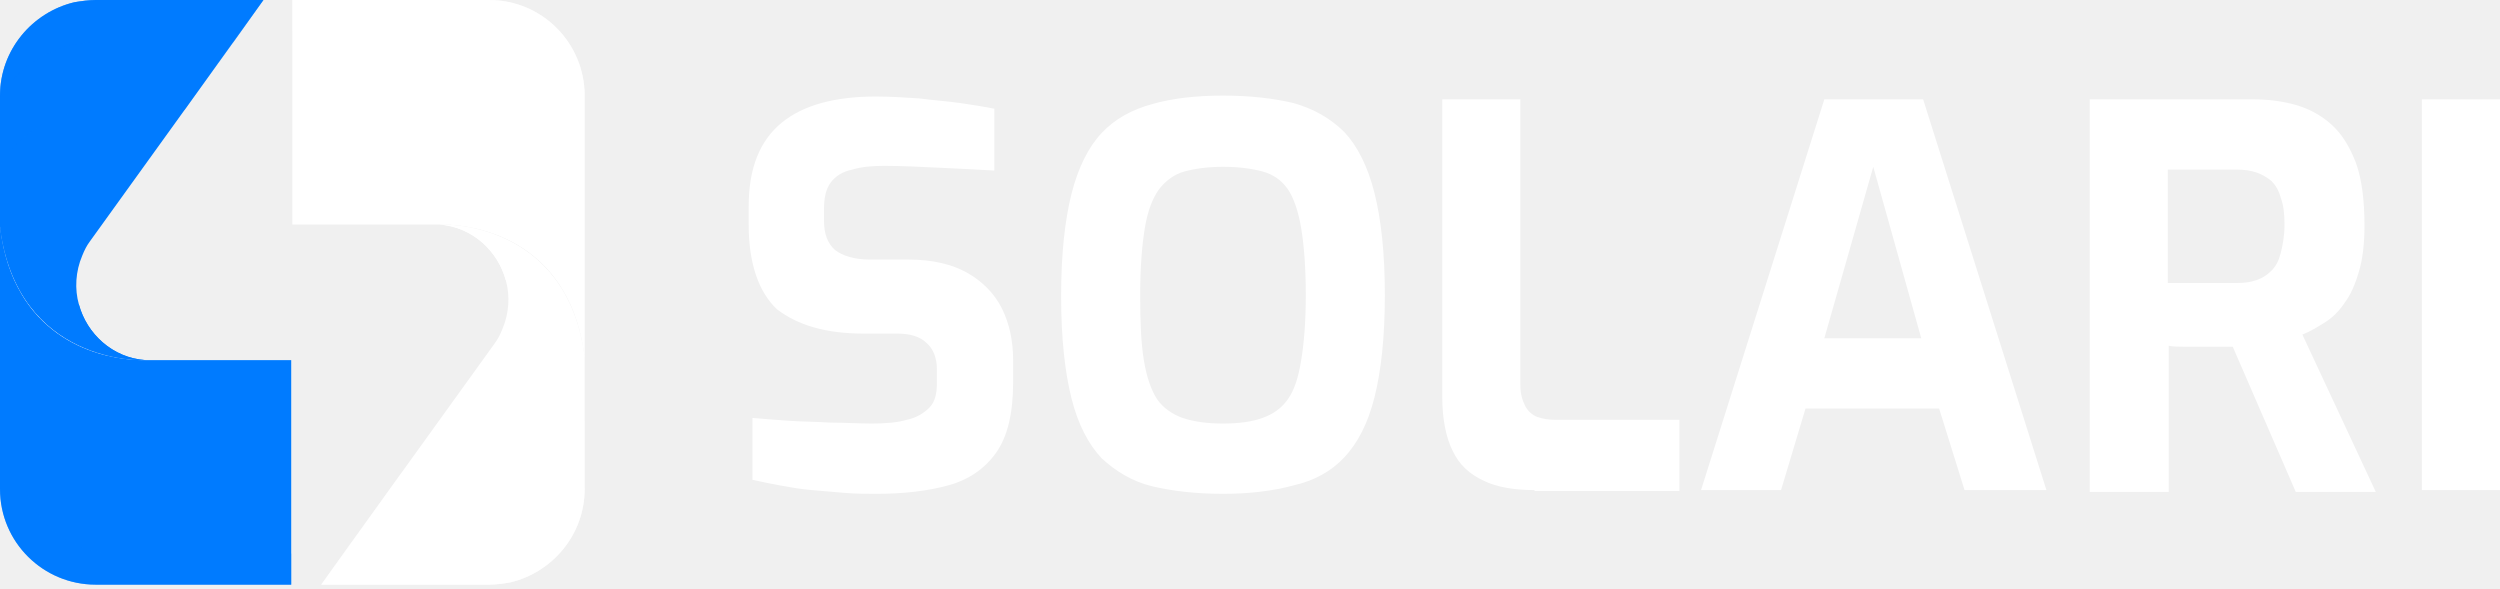
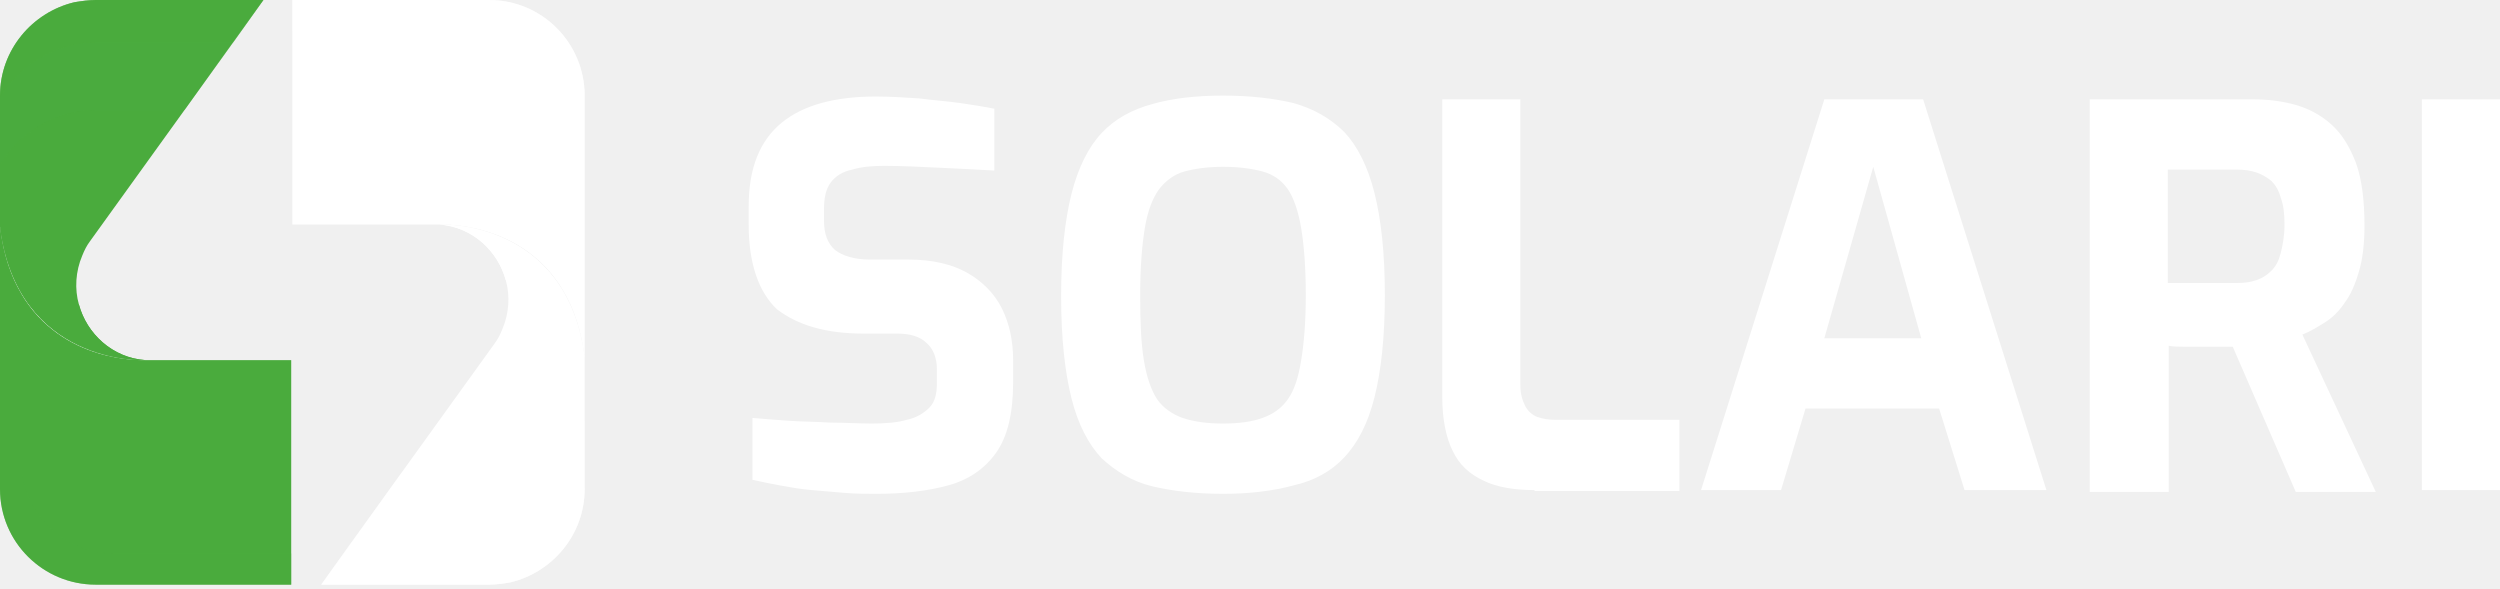
<svg xmlns="http://www.w3.org/2000/svg" width="187" height="44" viewBox="0 0 187 44" fill="none">
  <path d="M43.733 7.15V26.771C43.484 24.693 42.902 23.03 42.153 21.783C39.077 16.545 33.091 16.794 32.842 16.794C32.675 16.794 32.592 16.794 32.426 16.794H21.867V0H36.583C40.574 0 43.733 3.242 43.733 7.15Z" fill="white" />
  <path d="M43.733 26.771V36.581C43.733 39.99 41.322 42.817 38.163 43.565C37.664 43.648 37.082 43.732 36.583 43.732H24.029L29.932 35.501L35.503 27.769L36.999 25.69C37.249 25.358 37.415 25.025 37.581 24.609C38.08 23.445 38.163 22.115 37.831 20.951C37.249 18.79 35.336 16.96 32.842 16.794C33.092 16.794 42.403 16.462 43.733 26.771Z" fill="white" />
  <path d="M43.732 26.771C42.153 22.78 39.575 21.367 37.829 20.951C37.247 18.79 35.335 16.96 32.841 16.794C33.09 16.794 42.402 16.462 43.732 26.771Z" fill="white" />
  <g opacity="0.55">
    <path opacity="0.67" d="M43.733 31.427V36.582C43.733 39.991 41.322 42.817 38.163 43.566C37.664 43.649 37.082 43.732 36.583 43.732H24.029L26.274 40.573L29.932 35.501H36.5C39.078 35.501 41.406 34.337 43.068 32.342L43.733 31.427Z" fill="white" />
    <path opacity="0.67" d="M43.733 36.498C43.733 39.99 41.322 42.817 38.163 43.565C37.664 43.649 37.082 43.732 36.583 43.732H24.029L26.274 40.572H36.417C38.995 40.572 41.322 39.408 42.985 37.413L43.733 36.498Z" fill="white" />
  </g>
  <path opacity="0.43" d="M43.733 7.15V26.771C43.484 24.693 42.902 23.03 42.153 21.783V9.312C42.153 5.404 38.994 2.328 35.17 2.328H21.867V0H36.583C40.574 0 43.733 3.242 43.733 7.15Z" fill="white" />
-   <path d="M0 36.581V16.96C0.249 19.039 0.831 20.702 1.58 21.949C4.656 27.187 10.642 26.937 10.891 26.937C11.058 26.937 11.141 26.937 11.307 26.937H21.783V43.731H7.15C3.242 43.731 0 40.572 0 36.581Z" fill="#007BFF " />
-   <path d="M0 16.961V7.15C0 3.741 2.411 0.915 5.57 0.166C6.069 0.083 6.651 0 7.15 0H19.704L13.801 8.231L8.231 15.963L6.734 18.041C6.485 18.374 6.319 18.706 6.152 19.122C5.654 20.286 5.57 21.616 5.903 22.78C6.485 24.942 8.397 26.771 10.891 26.937C10.642 26.937 1.33 27.27 0 16.961Z" fill="#007BFF " />
-   <path d="M0 16.96C1.58 20.951 4.157 22.365 5.903 22.78C6.485 24.942 8.397 26.771 10.891 26.937C10.642 26.937 1.33 27.27 0 16.96Z" fill="#007BFF " />
+   <path d="M0 36.581V16.96C0.249 19.039 0.831 20.702 1.58 21.949C4.656 27.187 10.642 26.937 10.891 26.937C11.058 26.937 11.141 26.937 11.307 26.937H21.783V43.731H7.15C3.242 43.731 0 40.572 0 36.581Z" fill="#4aab3d " />
+   <path d="M0 16.961V7.15C0 3.741 2.411 0.915 5.57 0.166C6.069 0.083 6.651 0 7.15 0H19.704L13.801 8.231L8.231 15.963L6.734 18.041C6.485 18.374 6.319 18.706 6.152 19.122C5.654 20.286 5.57 21.616 5.903 22.78C6.485 24.942 8.397 26.771 10.891 26.937C10.642 26.937 1.33 27.27 0 16.961Z" fill="#4aab3d " />
+   <path d="M0 16.96C1.58 20.951 4.157 22.365 5.903 22.78C6.485 24.942 8.397 26.771 10.891 26.937C10.642 26.937 1.33 27.27 0 16.96Z" fill="#4aab3d " />
  <g opacity="0.55">
-     <path opacity="0.67" d="M0 12.305V7.15C0 3.741 2.411 0.915 5.57 0.166C6.069 0.083 6.651 0 7.15 0H19.704L17.459 3.159L13.801 8.231H7.233C4.656 8.231 2.328 9.395 0.665 11.39L0 12.305Z" fill="#007BFF " />
-     <path opacity="0.67" d="M0 7.233C0 3.741 2.411 0.915 5.57 0.166C6.069 0.083 6.651 0 7.15 0H19.704L17.459 3.159H7.233C4.656 3.159 2.328 4.323 0.665 6.319L0 7.233Z" fill="#007BFF " />
+     <path opacity="0.67" d="M0 12.305V7.15C0 3.741 2.411 0.915 5.57 0.166C6.069 0.083 6.651 0 7.15 0H19.704L17.459 3.159L13.801 8.231H7.233C4.656 8.231 2.328 9.395 0.665 11.39L0 12.305Z" fill="#4aab3d " />
+     <path opacity="0.67" d="M0 7.233C0 3.741 2.411 0.915 5.57 0.166C6.069 0.083 6.651 0 7.15 0H19.704L17.459 3.159H7.233C4.656 3.159 2.328 4.323 0.665 6.319L0 7.233Z" fill="#4aab3d " />
  </g>
-   <path opacity="0.43" d="M0 36.581V16.96C0.249 19.039 0.831 20.702 1.58 21.949V34.42C1.58 38.327 4.739 41.404 8.563 41.404H21.783V43.731H7.15C3.242 43.731 0 40.572 0 36.581Z" fill="#007BFF " />
+   <path opacity="0.43" d="M0 36.581V16.96C0.249 19.039 0.831 20.702 1.58 21.949V34.42C1.58 38.327 4.739 41.404 8.563 41.404H21.783V43.731H7.15C3.242 43.731 0 40.572 0 36.581Z" fill="#4aab3d " />
  <path d="M65.575 36.938C64.801 36.938 64.027 36.938 63.182 36.868C62.408 36.798 61.563 36.728 60.718 36.658C59.873 36.588 59.099 36.447 58.325 36.307C57.551 36.167 56.917 36.027 56.283 35.887V31.261C57.058 31.331 57.973 31.401 58.958 31.471C59.944 31.541 61 31.541 62.126 31.611C63.182 31.611 64.238 31.681 65.223 31.681C66.209 31.681 67.124 31.611 67.828 31.401C68.532 31.261 69.095 30.91 69.517 30.49C69.939 30.069 70.08 29.438 70.08 28.667V27.616C70.08 26.775 69.799 26.074 69.306 25.654C68.813 25.163 68.039 24.953 67.124 24.953H64.59C61.774 24.953 59.662 24.322 58.114 23.13C56.776 21.869 56.002 19.766 56.002 16.822V15.42C56.002 12.547 56.847 10.514 58.466 9.182C60.085 7.851 62.478 7.22 65.505 7.22C66.561 7.22 67.687 7.29 68.743 7.36C69.799 7.5 70.855 7.57 71.84 7.71C72.826 7.851 73.67 7.991 74.374 8.131V12.757C73.177 12.687 71.77 12.617 70.291 12.547C68.813 12.476 67.405 12.406 66.138 12.406C65.223 12.406 64.449 12.476 63.745 12.687C63.041 12.827 62.478 13.177 62.126 13.668C61.774 14.159 61.633 14.79 61.633 15.701V16.472C61.633 17.523 61.915 18.224 62.478 18.715C63.041 19.135 63.886 19.415 65.082 19.415H67.969C69.728 19.415 71.207 19.766 72.333 20.397C73.459 21.027 74.374 21.939 74.937 23.06C75.5 24.182 75.782 25.513 75.782 26.915V28.597C75.782 30.91 75.36 32.663 74.515 33.854C73.67 35.046 72.474 35.887 70.925 36.307C69.376 36.728 67.617 36.938 65.575 36.938Z" fill="white" />
  <path d="M91.479 36.938C89.438 36.938 87.678 36.728 86.2 36.378C84.722 36.027 83.455 35.256 82.399 34.275C81.413 33.224 80.639 31.752 80.146 29.789C79.654 27.826 79.372 25.303 79.372 22.149C79.372 18.995 79.654 16.472 80.146 14.509C80.639 12.547 81.413 11.005 82.399 9.954C83.384 8.902 84.651 8.201 86.2 7.781C87.678 7.36 89.438 7.15 91.479 7.15C93.521 7.15 95.281 7.36 96.759 7.711C98.237 8.131 99.504 8.832 100.56 9.883C101.545 10.935 102.32 12.477 102.812 14.439C103.305 16.402 103.587 18.925 103.587 22.079C103.587 25.233 103.305 27.756 102.812 29.719C102.32 31.681 101.545 33.153 100.56 34.205C99.574 35.256 98.307 35.957 96.759 36.307C95.21 36.728 93.45 36.938 91.479 36.938ZM91.479 31.681C92.676 31.681 93.662 31.541 94.436 31.261C95.21 30.981 95.844 30.56 96.336 29.859C96.829 29.158 97.111 28.247 97.322 26.985C97.533 25.724 97.674 24.112 97.674 22.079C97.674 19.976 97.533 18.294 97.322 17.033C97.111 15.771 96.759 14.79 96.336 14.159C95.844 13.458 95.21 13.037 94.436 12.827C93.662 12.617 92.676 12.477 91.479 12.477C90.353 12.477 89.368 12.617 88.593 12.827C87.819 13.037 87.186 13.528 86.693 14.159C86.2 14.86 85.848 15.771 85.637 17.033C85.426 18.294 85.285 19.976 85.285 22.079C85.285 24.112 85.355 25.724 85.567 26.985C85.778 28.247 86.13 29.228 86.552 29.859C86.974 30.49 87.678 30.981 88.453 31.261C89.297 31.541 90.283 31.681 91.479 31.681Z" fill="white" />
  <path d="M114.779 36.658C113.301 36.658 111.964 36.448 110.978 35.957C109.922 35.466 109.148 34.765 108.655 33.714C108.162 32.733 107.881 31.331 107.881 29.719V7.43H113.723V28.808C113.723 29.439 113.864 29.929 114.075 30.35C114.286 30.77 114.638 31.051 114.99 31.191C115.413 31.331 115.835 31.401 116.328 31.401H125.62V36.728H114.779V36.658Z" fill="white" />
  <path d="M127.238 36.658L136.46 7.43H143.851L153.072 36.658H146.948L145.047 30.56H135.052L133.222 36.658H127.238ZM136.46 25.303H143.71L140.12 12.477L136.46 25.303Z" fill="white" />
  <path d="M156.31 36.658V7.43H168.487C169.684 7.43 170.74 7.57 171.725 7.851C172.711 8.131 173.626 8.622 174.4 9.323C175.174 10.024 175.738 10.935 176.23 12.196C176.653 13.388 176.864 14.93 176.864 16.892C176.864 18.224 176.723 19.416 176.442 20.327C176.16 21.308 175.808 22.079 175.386 22.64C174.963 23.271 174.471 23.761 173.907 24.112C173.344 24.462 172.781 24.813 172.218 25.023L177.709 36.798H171.725L167.009 25.934C166.657 25.934 166.305 25.934 165.883 25.934C165.46 25.934 165.038 25.934 164.616 25.934C164.193 25.934 163.771 25.934 163.349 25.934C162.926 25.934 162.574 25.934 162.222 25.864V36.798H156.31V36.658ZM162.152 21.168H167.361C167.924 21.168 168.347 21.098 168.769 20.958C169.191 20.817 169.543 20.607 169.895 20.257C170.247 19.906 170.458 19.486 170.599 18.925C170.74 18.364 170.881 17.663 170.881 16.822C170.881 15.981 170.81 15.35 170.599 14.79C170.458 14.229 170.177 13.808 169.895 13.528C169.543 13.248 169.191 13.037 168.769 12.897C168.347 12.757 167.854 12.687 167.361 12.687H162.152V21.168Z" fill="white" />
  <path d="M181.157 36.658V7.43H187V36.658H181.157Z" fill="white" />
</svg>
